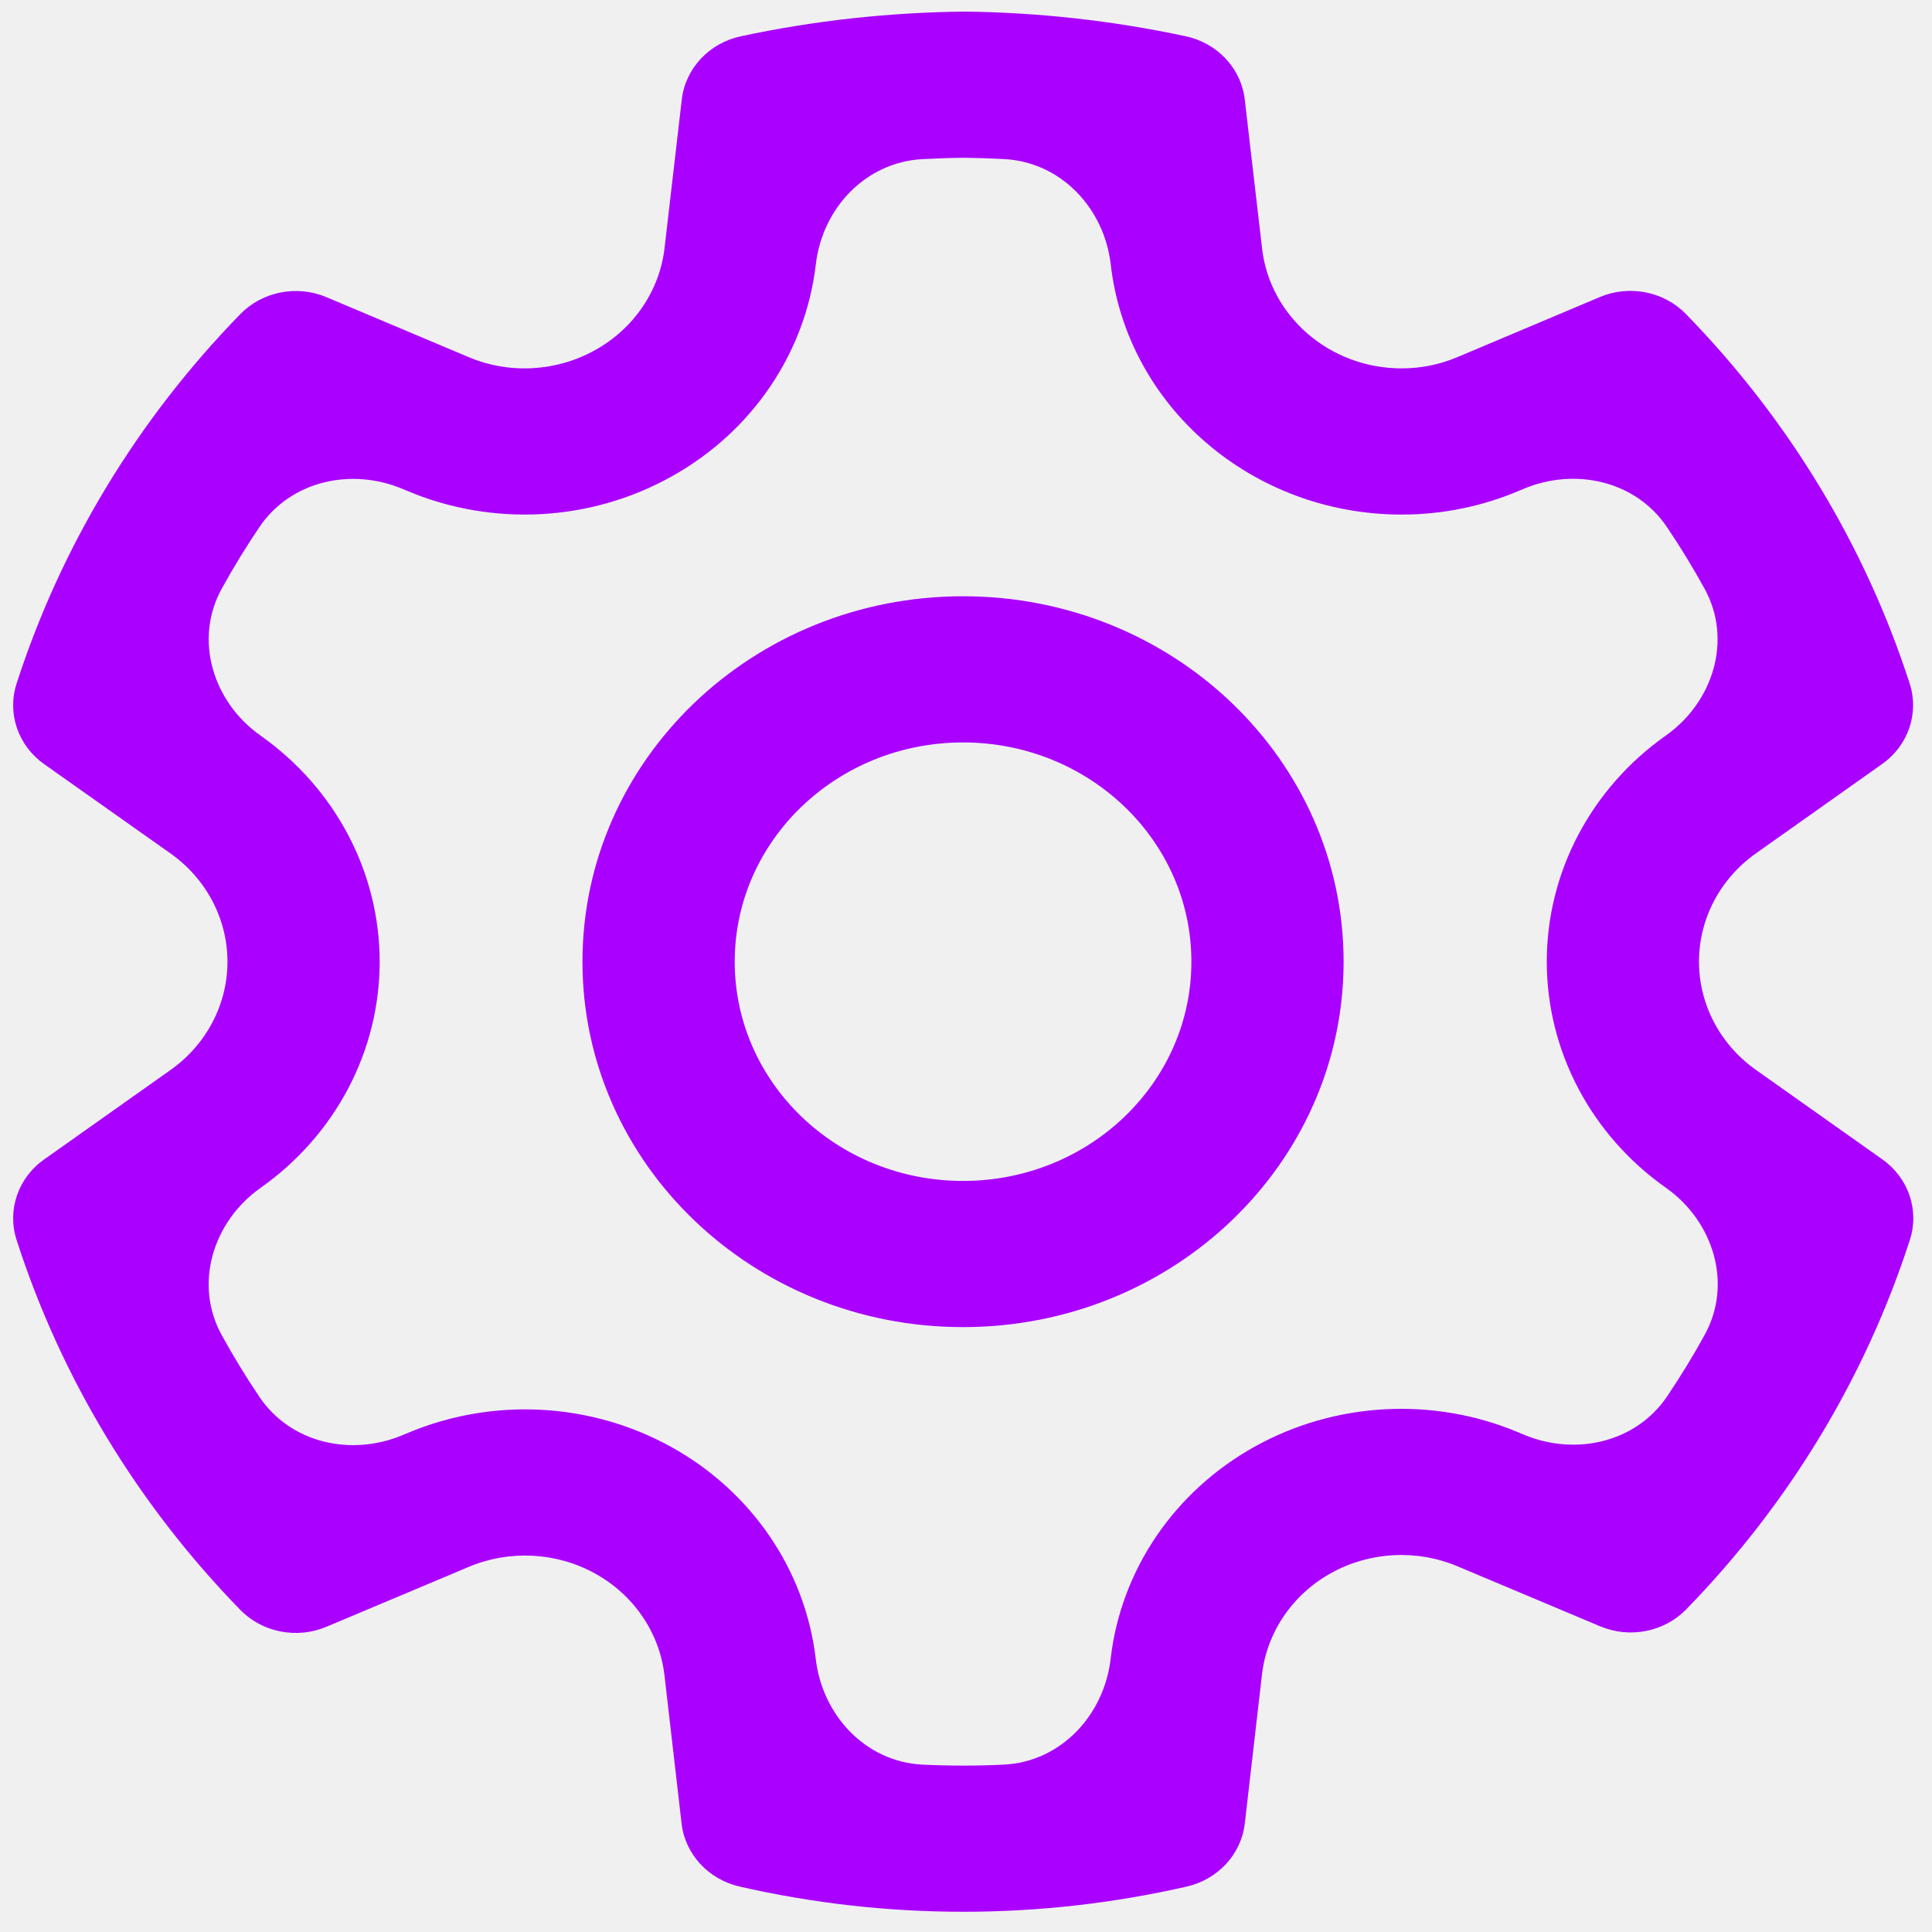
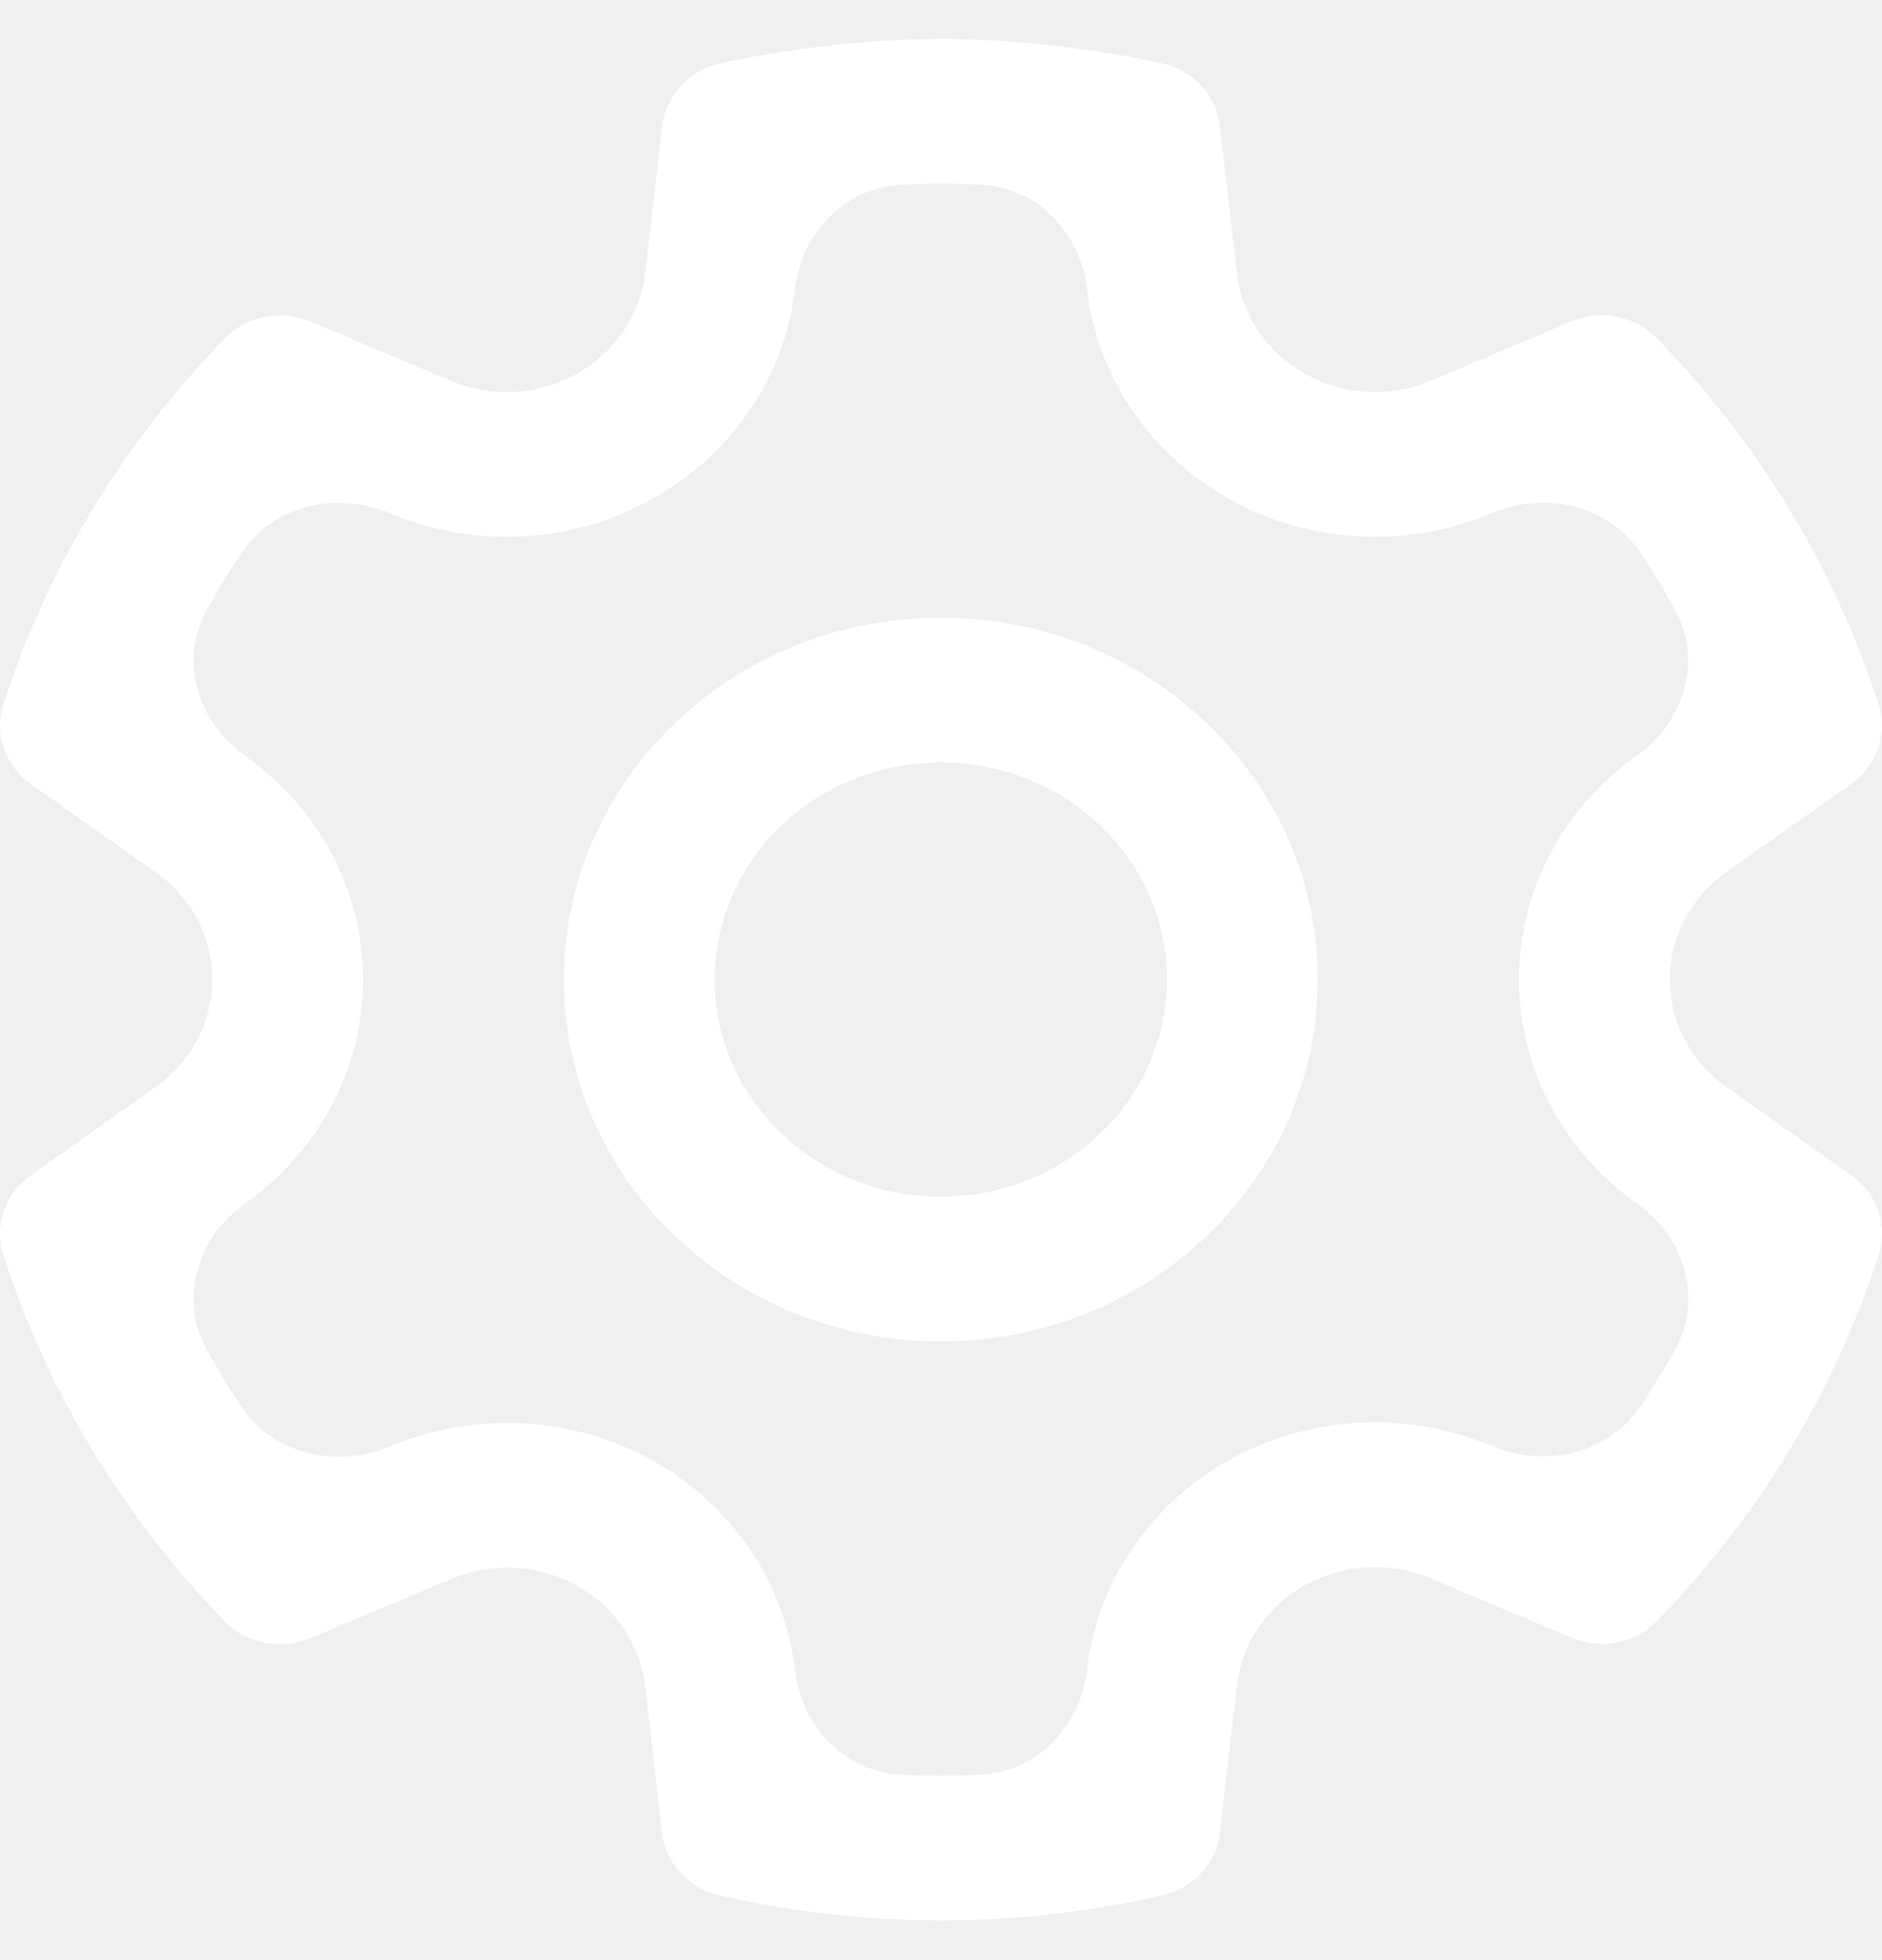
- <svg xmlns="http://www.w3.org/2000/svg" width="56" height="56" viewBox="0 0 56 56" fill="none">
-   <path d="M27.951 0.336C30.11 0.36 32.261 0.6 34.368 1.051C35.288 1.248 35.976 1.984 36.08 2.884L36.581 7.196C36.808 9.177 38.549 10.676 40.624 10.678C41.182 10.679 41.734 10.568 42.25 10.349L46.37 8.611C47.227 8.249 48.228 8.446 48.868 9.102C51.845 12.156 54.062 15.818 55.353 19.813C55.631 20.674 55.311 21.61 54.555 22.145L50.903 24.73C49.861 25.465 49.246 26.632 49.246 27.873C49.246 29.115 49.861 30.282 50.906 31.018L54.56 33.604C55.317 34.139 55.637 35.075 55.359 35.937C54.069 39.931 51.853 43.593 48.877 46.647C48.238 47.303 47.238 47.5 46.381 47.139L42.244 45.399C41.06 44.902 39.701 44.975 38.583 45.596C37.464 46.216 36.72 47.311 36.578 48.544L36.081 52.856C35.978 53.745 35.305 54.476 34.398 54.683C30.138 55.657 25.699 55.657 21.438 54.683C20.532 54.476 19.858 53.745 19.756 52.856L19.259 48.55C19.113 47.319 18.368 46.228 17.25 45.61C16.133 44.991 14.776 44.919 13.596 45.413L9.459 47.154C8.602 47.514 7.601 47.317 6.962 46.66C3.984 43.603 1.768 39.937 0.48 35.938C0.202 35.077 0.523 34.141 1.279 33.607L4.936 31.019C5.978 30.285 6.593 29.117 6.593 27.876C6.593 26.635 5.978 25.468 4.935 24.732L1.28 22.149C0.523 21.614 0.202 20.677 0.48 19.816C1.771 15.82 3.988 12.159 6.966 9.105C7.605 8.449 8.607 8.252 9.463 8.614L13.583 10.351C14.768 10.851 16.131 10.775 17.254 10.145C18.373 9.522 19.118 8.426 19.262 7.193L19.762 2.884C19.866 1.984 20.555 1.247 21.476 1.051C23.585 0.6 25.738 0.361 27.951 0.336ZM27.952 4.573C27.544 4.577 27.136 4.591 26.729 4.613C25.09 4.704 23.836 6.033 23.647 7.663C23.347 10.232 21.797 12.513 19.474 13.806C17.137 15.117 14.288 15.275 11.809 14.23L11.677 14.175C10.181 13.544 8.423 13.936 7.516 15.282C7.126 15.86 6.763 16.454 6.427 17.063C5.614 18.54 6.172 20.346 7.549 21.319C9.722 22.852 11.005 25.287 11.005 27.876C11.005 30.465 9.722 32.901 7.551 34.432C6.172 35.408 5.612 37.217 6.426 38.698C6.762 39.309 7.126 39.905 7.517 40.486C8.423 41.832 10.18 42.225 11.676 41.595L11.828 41.532C14.293 40.498 17.123 40.649 19.454 41.939C21.784 43.229 23.339 45.504 23.644 48.077C23.834 49.722 25.092 51.07 26.745 51.149C27.527 51.186 28.31 51.186 29.091 51.149C30.745 51.07 32.003 49.722 32.193 48.078C32.489 45.506 34.042 43.222 36.375 41.928C38.708 40.633 41.544 40.48 44.014 41.519L44.164 41.582C45.66 42.211 47.417 41.818 48.323 40.473C48.713 39.894 49.077 39.3 49.412 38.69C50.225 37.212 49.668 35.405 48.291 34.431C46.117 32.898 44.834 30.463 44.834 27.873C44.834 25.284 46.117 22.849 48.288 21.318C49.663 20.344 50.22 18.539 49.407 17.063C49.072 16.453 48.708 15.858 48.318 15.279C47.41 13.933 45.652 13.541 44.156 14.172L44.03 14.225C42.955 14.682 41.793 14.917 40.619 14.915C36.296 14.911 32.667 11.785 32.195 7.663C32.006 6.032 30.753 4.701 29.113 4.611C28.724 4.59 28.337 4.577 27.952 4.573ZM27.914 17.283C34.007 17.283 38.945 22.025 38.945 27.875C38.945 33.724 34.007 38.467 27.914 38.467C21.822 38.467 16.883 33.724 16.883 27.875C16.883 22.025 21.822 17.283 27.914 17.283ZM27.914 21.52C24.259 21.52 21.296 24.365 21.296 27.875C21.296 31.385 24.259 34.23 27.914 34.23C31.57 34.23 34.533 31.385 34.533 27.875C34.533 24.365 31.57 21.52 27.914 21.52Z" fill="#AA00FF" />
+ <svg xmlns="http://www.w3.org/2000/svg" width="24" height="25" viewBox="0 0 24 25" fill="none">
+   <path id="Vector" d="M12.014 0.494C12.954 0.505 13.892 0.609 14.81 0.806C15.211 0.892 15.511 1.213 15.556 1.604L15.774 3.484C15.873 4.347 16.632 5 17.536 5.001C17.779 5.001 18.02 4.953 18.244 4.857L20.04 4.1C20.413 3.942 20.849 4.028 21.128 4.314C22.426 5.645 23.392 7.24 23.954 8.981C24.076 9.357 23.936 9.765 23.607 9.998L22.015 11.124C21.561 11.444 21.293 11.953 21.293 12.494C21.293 13.035 21.561 13.543 22.016 13.864L23.609 14.991C23.938 15.224 24.078 15.632 23.957 16.007C23.395 17.748 22.429 19.343 21.132 20.674C20.854 20.96 20.418 21.046 20.044 20.889L18.242 20.131C17.726 19.914 17.134 19.946 16.646 20.216C16.159 20.487 15.835 20.964 15.773 21.501L15.556 23.38C15.511 23.767 15.218 24.086 14.823 24.176C12.967 24.6 11.032 24.6 9.176 24.176C8.781 24.086 8.487 23.767 8.443 23.38L8.226 21.504C8.163 20.967 7.838 20.492 7.351 20.222C6.864 19.953 6.273 19.921 5.759 20.137L3.956 20.895C3.582 21.052 3.146 20.966 2.868 20.68C1.57 19.348 0.604 17.75 0.043 16.008C-0.078 15.633 0.062 15.225 0.391 14.992L1.985 13.865C2.439 13.544 2.707 13.036 2.707 12.495C2.707 11.954 2.439 11.446 1.984 11.125L0.392 9.999C0.062 9.766 -0.078 9.358 0.043 8.982C0.606 7.242 1.572 5.646 2.869 4.315C3.148 4.03 3.584 3.944 3.958 4.101L5.753 4.858C6.269 5.076 6.863 5.043 7.353 4.768C7.84 4.497 8.165 4.02 8.227 3.482L8.445 1.604C8.491 1.212 8.791 0.891 9.192 0.806C10.111 0.609 11.05 0.505 12.014 0.494ZM12.014 2.34C11.836 2.342 11.659 2.348 11.481 2.358C10.767 2.397 10.22 2.977 10.138 3.687V3.687C10.008 4.807 9.332 5.8 8.32 6.364C7.302 6.935 6.06 7.004 4.98 6.549V6.549C4.294 6.259 3.487 6.439 3.074 7.059C2.917 7.294 2.771 7.536 2.635 7.783C2.28 8.427 2.523 9.214 3.123 9.638V9.638C4.07 10.306 4.63 11.367 4.63 12.495C4.63 13.623 4.07 14.684 3.124 15.352V15.352C2.523 15.777 2.28 16.565 2.634 17.21C2.769 17.456 2.914 17.696 3.069 17.93C3.484 18.555 4.297 18.736 4.988 18.445V18.445C6.062 17.995 7.295 18.061 8.311 18.623C9.327 19.185 10.004 20.177 10.137 21.298V21.298C10.22 22.014 10.768 22.602 11.488 22.636C11.829 22.652 12.17 22.652 12.511 22.636C13.231 22.602 13.779 22.014 13.862 21.298V21.298C13.991 20.177 14.668 19.182 15.684 18.618C16.701 18.054 17.937 17.987 19.013 18.44V18.44C19.704 18.73 20.516 18.549 20.93 17.925C21.085 17.691 21.231 17.452 21.365 17.207C21.72 16.563 21.477 15.776 20.877 15.351V15.351C19.93 14.683 19.37 13.622 19.37 12.494C19.37 11.365 19.93 10.304 20.875 9.637V9.637C21.475 9.213 21.718 8.426 21.363 7.783C21.227 7.535 21.079 7.292 20.922 7.055C20.51 6.437 19.705 6.258 19.02 6.547V6.547C18.552 6.745 18.045 6.848 17.534 6.847C15.65 6.845 14.069 5.483 13.863 3.687V3.687C13.781 2.976 13.235 2.396 12.52 2.357C12.351 2.348 12.182 2.342 12.014 2.34ZM11.998 7.879C14.652 7.879 16.804 9.945 16.804 12.494C16.804 15.043 14.652 17.11 11.998 17.11C9.343 17.11 7.191 15.043 7.191 12.494C7.191 9.945 9.343 7.879 11.998 7.879ZM11.998 9.725C10.405 9.725 9.114 10.965 9.114 12.494C9.114 14.024 10.405 15.264 11.998 15.264C13.59 15.264 14.882 14.024 14.882 12.494C14.882 10.965 13.59 9.725 11.998 9.725Z" fill="white" />
</svg>
